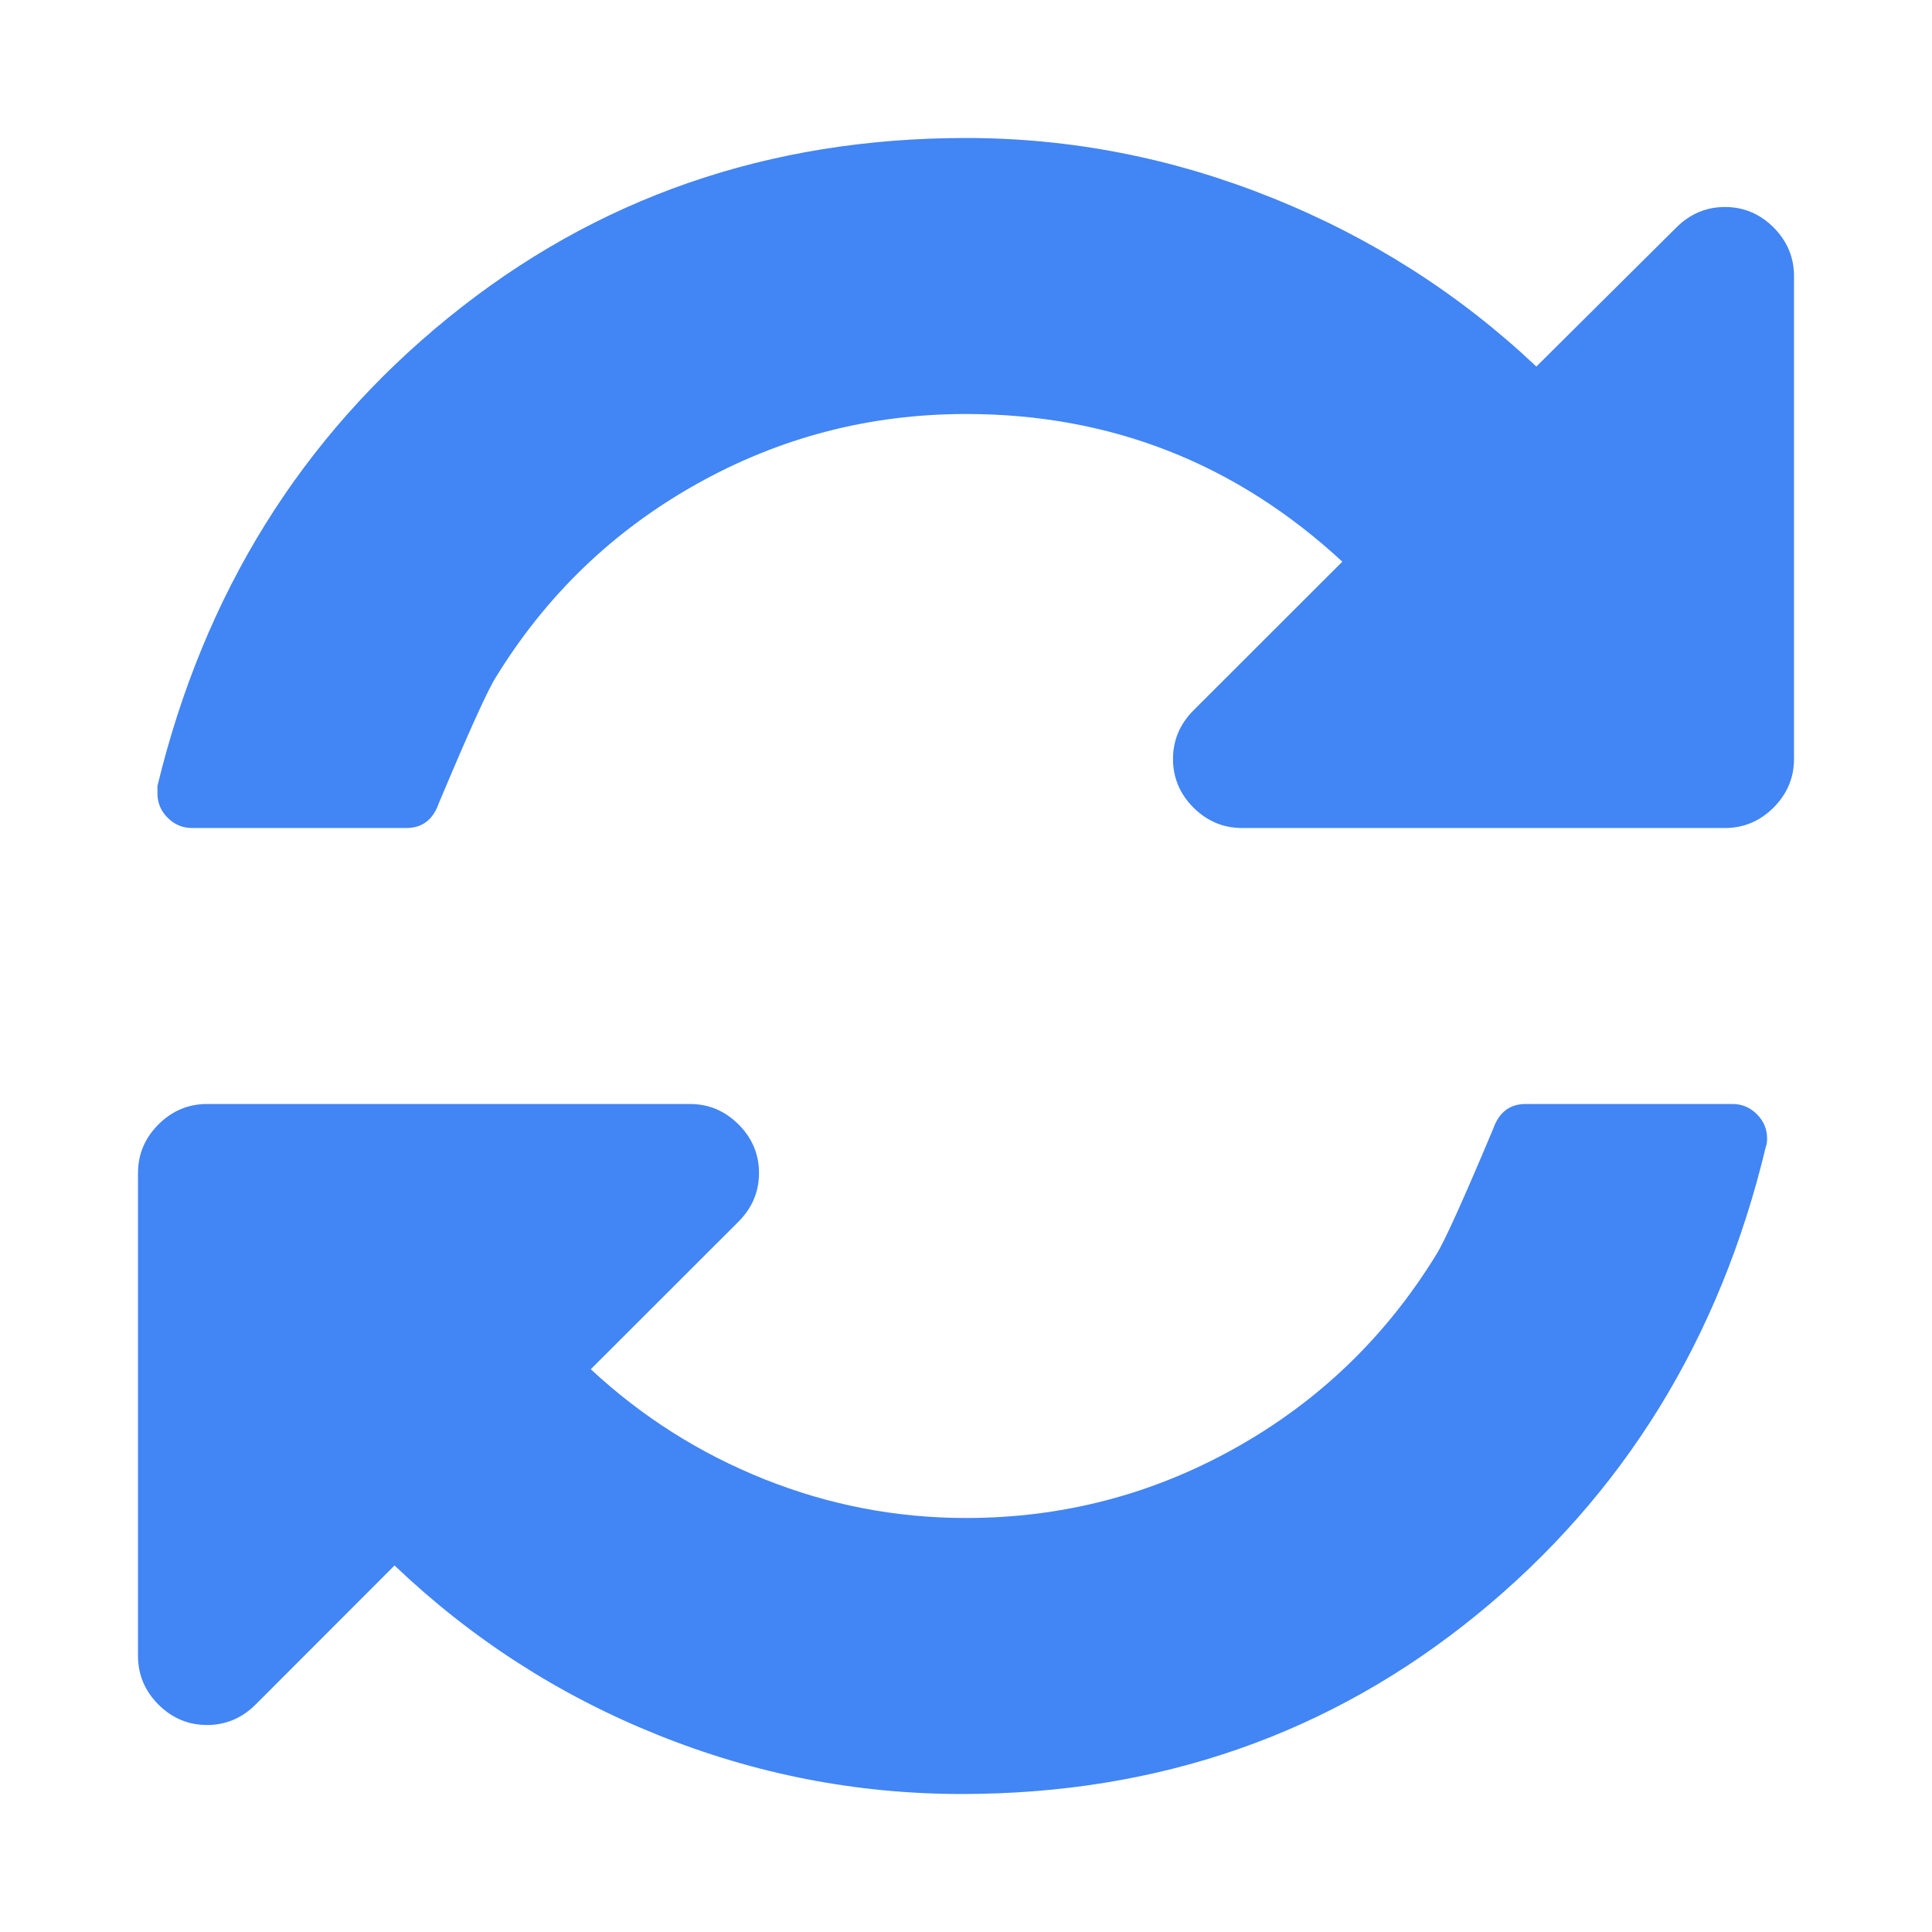
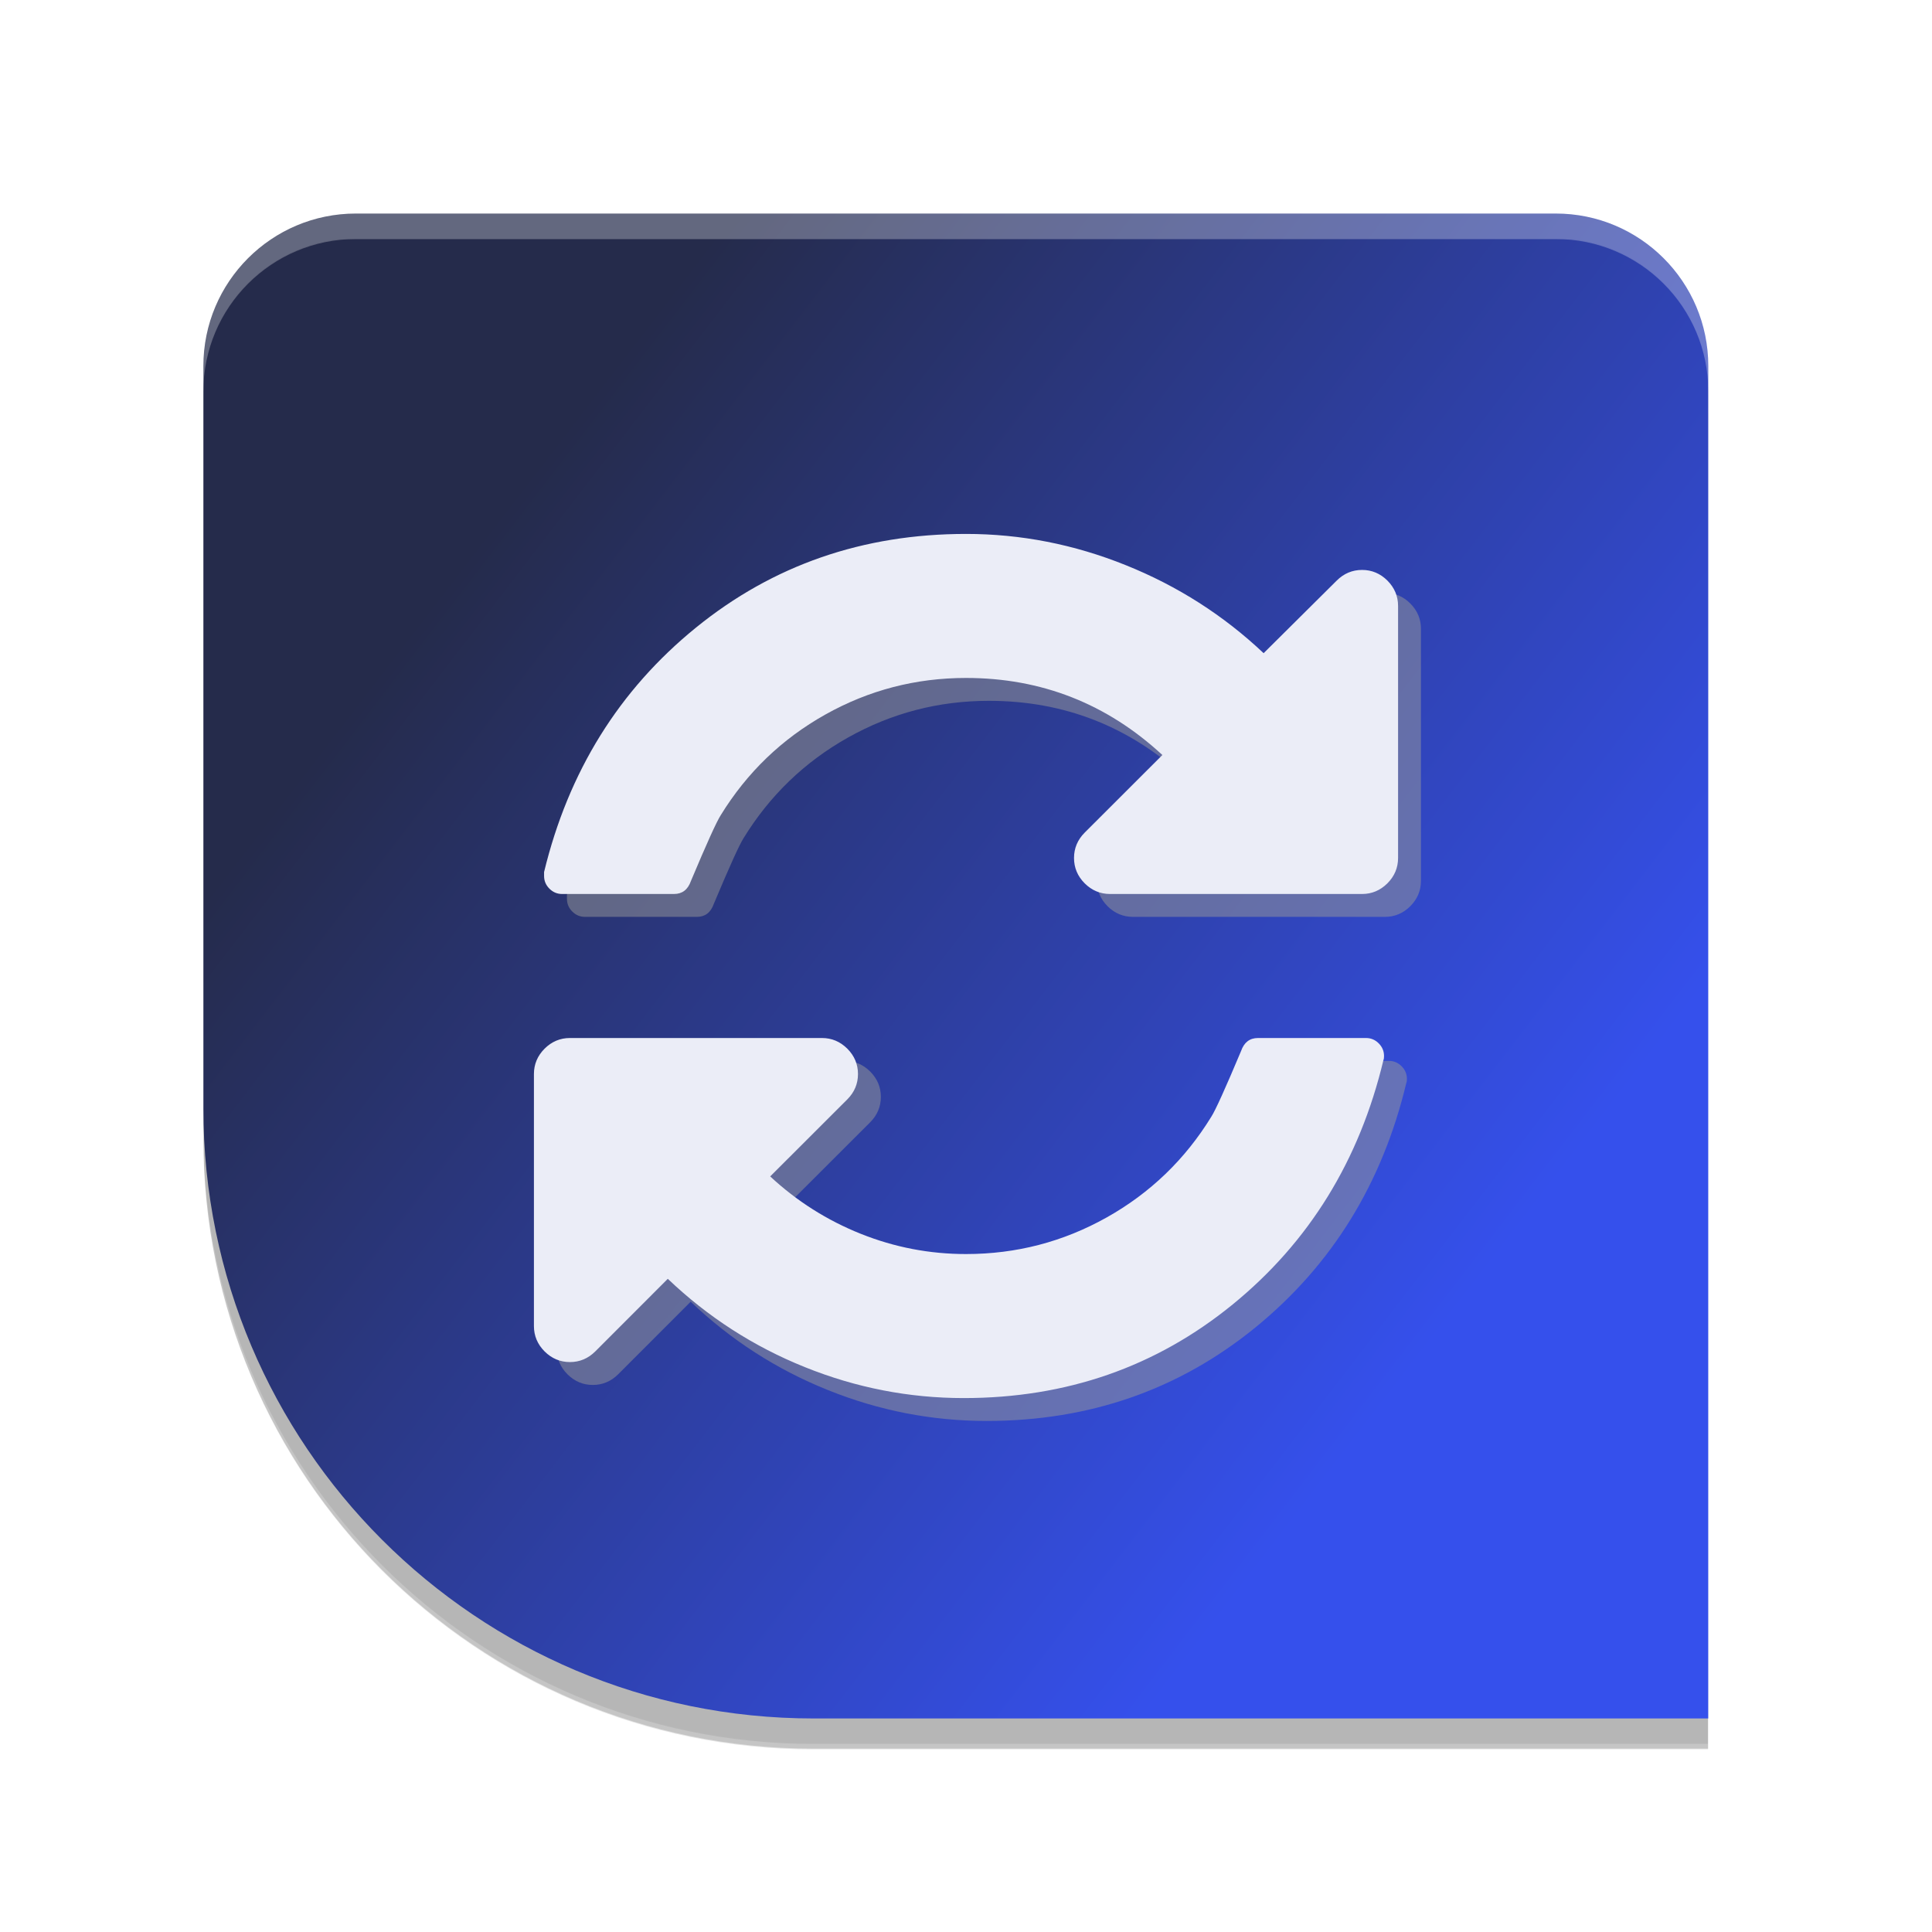
- <svg xmlns="http://www.w3.org/2000/svg" fill="#4285f4" width="800px" height="800px" viewBox="0 0 14 14" role="img" focusable="false" aria-hidden="true">
-   <g id="SVGRepo_bgCarrier" stroke-width="0" />
-   <g id="SVGRepo_tracerCarrier" stroke-linecap="round" stroke-linejoin="round" />
-   <g id="SVGRepo_iconCarrier">
-     <path d="m 12.805,8.25 q 0,0.039 -0.008,0.055 -0.5,2.094 -2.094,3.395 Q 9.109,13 6.969,13 5.828,13 4.762,12.57 3.695,12.141 2.859,11.344 L 1.852,12.352 Q 1.703,12.5 1.5,12.5 1.297,12.5 1.148,12.352 1,12.203 1,12 V 8.5 Q 1,8.297 1.148,8.148 1.297,8 1.5,8 H 5 Q 5.203,8 5.352,8.148 5.5,8.297 5.5,8.5 5.5,8.703 5.352,8.852 L 4.281,9.922 Q 4.836,10.438 5.539,10.719 6.242,11 7,11 8.047,11 8.953,10.492 9.859,9.984 10.406,9.094 10.492,8.961 10.82,8.18 10.883,8 11.055,8 h 1.5 q 0.102,0 0.176,0.074 0.074,0.074 0.074,0.176 z M 13,2 V 5.5 Q 13,5.703 12.852,5.852 12.703,6 12.5,6 H 9 Q 8.797,6 8.648,5.852 8.5,5.703 8.5,5.5 8.5,5.297 8.648,5.148 L 9.727,4.07 Q 8.57,3 7,3 5.953,3 5.047,3.508 4.141,4.016 3.594,4.906 3.508,5.039 3.18,5.82 3.117,6 2.945,6 H 1.391 Q 1.289,6 1.215,5.926 1.141,5.852 1.141,5.75 V 5.695 Q 1.648,3.602 3.25,2.301 4.852,1 7,1 8.141,1 9.219,1.434 10.297,1.867 11.133,2.656 L 12.148,1.648 Q 12.297,1.5 12.5,1.5 12.703,1.5 12.852,1.648 13,1.797 13,2 z" />
+ <svg xmlns="http://www.w3.org/2000/svg" width="380" height="380" viewBox="0 0 380 380" fill="none" version="1.1" id="svg11" xml:space="preserve">
+   <path d="M 160,338 H 336 V 72 C 336,55.431 322.569,42 306,42 H 70 C 53.431,42 40,55.431 40,72 v 146 c 0,66.274 53.726,120 120,120 z" fill="url(#paint0_linear_1268_533)" id="path1" style="fill:url(#paint0_linear_1268_533);filter:url(#filter17)" />
+   <defs id="defs11">
+     <filter id="filter0_b_1268_533" x="15.7" y="15.7" width="263.6" height="263.6" filterUnits="userSpaceOnUse" color-interpolation-filters="sRGB">
+       <feFlood flood-opacity="0" result="BackgroundImageFix" id="feFlood6" />
+       <feGaussianBlur in="BackgroundImageFix" stdDeviation="19.65" id="feGaussianBlur6" />
+       <feComposite in2="SourceAlpha" operator="in" result="effect1_backgroundBlur_1268_533" id="feComposite6" />
+       <feBlend mode="normal" in="SourceGraphic" in2="effect1_backgroundBlur_1268_533" result="shape" id="feBlend6" />
+     </filter>
+     <filter id="filter1_b_1268_533" x="200" y="15" width="90" height="265" filterUnits="userSpaceOnUse" color-interpolation-filters="sRGB">
+       <feFlood flood-opacity="0" result="BackgroundImageFix" id="feFlood7" />
+       <feGaussianBlur in="BackgroundImageFix" stdDeviation="20" id="feGaussianBlur7" />
+       <feComposite in2="SourceAlpha" operator="in" result="effect1_backgroundBlur_1268_533" id="feComposite7" />
+       <feBlend mode="normal" in="SourceGraphic" in2="effect1_backgroundBlur_1268_533" result="shape" id="feBlend7" />
+     </filter>
+     <filter id="filter2_b_1268_533" x="210" y="15" width="90" height="265" filterUnits="userSpaceOnUse" color-interpolation-filters="sRGB">
+       <feFlood flood-opacity="0" result="BackgroundImageFix" id="feFlood8" />
+       <feGaussianBlur in="BackgroundImageFix" stdDeviation="20" id="feGaussianBlur8" />
+       <feComposite in2="SourceAlpha" operator="in" result="effect1_backgroundBlur_1268_533" id="feComposite8" />
+       <feBlend mode="normal" in="SourceGraphic" in2="effect1_backgroundBlur_1268_533" result="shape" id="feBlend8" />
+     </filter>
+     <filter id="filter3_b_1268_533" x="67" y="15" width="213" height="265" filterUnits="userSpaceOnUse" color-interpolation-filters="sRGB">
+       <feFlood flood-opacity="0" result="BackgroundImageFix" id="feFlood9" />
+       <feGaussianBlur in="BackgroundImageFix" stdDeviation="20" id="feGaussianBlur9" />
+       <feComposite in2="SourceAlpha" operator="in" result="effect1_backgroundBlur_1268_533" id="feComposite9" />
+       <feBlend mode="normal" in="SourceGraphic" in2="effect1_backgroundBlur_1268_533" result="shape" id="feBlend9" />
+     </filter>
+     <filter id="filter4_b_1268_533" x="41" y="15" width="239" height="265" filterUnits="userSpaceOnUse" color-interpolation-filters="sRGB">
+       <feFlood flood-opacity="0" result="BackgroundImageFix" id="feFlood10" />
+       <feGaussianBlur in="BackgroundImageFix" stdDeviation="20" id="feGaussianBlur10" />
+       <feComposite in2="SourceAlpha" operator="in" result="effect1_backgroundBlur_1268_533" id="feComposite10" />
+       <feBlend mode="normal" in="SourceGraphic" in2="effect1_backgroundBlur_1268_533" result="shape" id="feBlend10" />
+     </filter>
+     <linearGradient id="paint0_linear_1268_533" x1="279" y1="296" x2="-39.52" y2="51.481" gradientUnits="userSpaceOnUse" gradientTransform="translate(40,42)">
+       <stop offset="0.186" stop-color="#3550EC" id="stop10" />
+       <stop offset="0.795" stop-color="#252B4B" id="stop11" />
+     </linearGradient>
+     <filter style="color-interpolation-filters:sRGB;" id="filter17" x="0" y="0" width="1" height="1.037">
+       <feFlood result="flood" in="SourceGraphic" flood-opacity="0.286" flood-color="rgb(0,0,0)" id="feFlood16" />
+       <feGaussianBlur result="blur" in="SourceGraphic" stdDeviation="0" id="feGaussianBlur16" />
+       <feOffset result="offset" in="blur" dx="0" dy="6" id="feOffset16" />
+       <feComposite result="comp1" operator="in" in="flood" in2="offset" id="feComposite16" />
+       <feComposite result="fbSourceGraphic" operator="over" in="SourceGraphic" in2="comp1" id="feComposite17" />
+       <feColorMatrix result="fbSourceGraphicAlpha" in="fbSourceGraphic" values="0 0 0 -1 0 0 0 0 -1 0 0 0 0 -1 0 0 0 0 1 0" id="feColorMatrix4" />
+       <feFlood id="feFlood4" result="flood" in="fbSourceGraphic" flood-opacity="0.286" flood-color="rgb(255,255,255)" />
+       <feGaussianBlur id="feGaussianBlur4" result="blur" in="fbSourceGraphic" stdDeviation="0" />
+       <feOffset id="feOffset4" result="offset" in="blur" dx="0" dy="5" />
+       <feComposite id="feComposite4" result="comp1" operator="out" in="flood" in2="offset" />
+       <feComposite id="feComposite5" result="comp2" operator="atop" in="comp1" in2="fbSourceGraphic" />
+     </filter>
+     <filter style="color-interpolation-filters:sRGB;" id="filter23" x="0" y="0" width="1.017" height="1.016">
+       <feFlood result="flood" in="SourceGraphic" flood-opacity="0.286" flood-color="rgb(255,255,255)" id="feFlood22" />
+       <feGaussianBlur result="blur" in="SourceGraphic" stdDeviation="0" id="feGaussianBlur22" />
+       <feOffset result="offset" in="blur" dx="2" dy="2" id="feOffset22" />
+       <feComposite result="comp1" operator="in" in="flood" in2="offset" id="feComposite22" />
+       <feComposite result="comp2" operator="over" in="SourceGraphic" in2="comp1" id="feComposite23" />
+     </filter>
+   </defs>
+   <g style="opacity:0.5;fill:#999999;fill-opacity:1" id="g6" transform="matrix(14.16393,0,0,14.16393,95.35207,95.35207)">
+     <g id="g3" stroke-width="0" style="fill:#999999;fill-opacity:1" />
+     <g id="g4" stroke-linecap="round" stroke-linejoin="round" style="fill:#999999;fill-opacity:1" />
+     <g id="g5" style="fill:#999999;fill-opacity:1">
+       <path d="m 12.805,8.25 q 0,0.039 -0.008,0.055 -0.5,2.094 -2.094,3.395 Q 9.109,13 6.969,13 5.828,13 4.762,12.57 3.695,12.141 2.859,11.344 L 1.852,12.352 Q 1.703,12.5 1.5,12.5 1.297,12.5 1.148,12.352 1,12.203 1,12 V 8.5 Q 1,8.297 1.148,8.148 1.297,8 1.5,8 H 5 Q 5.203,8 5.352,8.148 5.5,8.297 5.5,8.5 5.5,8.703 5.352,8.852 L 4.281,9.922 Q 4.836,10.438 5.539,10.719 6.242,11 7,11 8.047,11 8.953,10.492 9.859,9.984 10.406,9.094 10.492,8.961 10.82,8.18 10.883,8 11.055,8 h 1.5 q 0.102,0 0.176,0.074 0.074,0.074 0.074,0.176 z M 13,2 V 5.5 Q 13,5.703 12.852,5.852 12.703,6 12.5,6 H 9 Q 8.797,6 8.648,5.852 8.5,5.703 8.5,5.5 8.5,5.297 8.648,5.148 L 9.727,4.07 Q 8.57,3 7,3 5.953,3 5.047,3.508 4.141,4.016 3.594,4.906 3.508,5.039 3.18,5.82 3.117,6 2.945,6 H 1.391 Q 1.289,6 1.215,5.926 1.141,5.852 1.141,5.75 V 5.695 Q 1.648,3.602 3.25,2.301 4.852,1 7,1 8.141,1 9.219,1.434 10.297,1.867 11.133,2.656 L 12.148,1.648 Q 12.297,1.5 12.5,1.5 12.703,1.5 12.852,1.648 13,1.797 13,2 Z" id="path4" style="fill:#999999;fill-opacity:1" />
+     </g>
+   </g>
+   <g style="fill:#ebedf7;fill-opacity:1" id="g1" transform="matrix(14.16393,0,0,14.16393,90.85246,90.85246)">
+     <g id="SVGRepo_bgCarrier" stroke-width="0" style="fill:#ebedf7;fill-opacity:1" />
+     <g id="SVGRepo_tracerCarrier" stroke-linecap="round" stroke-linejoin="round" style="fill:#ebedf7;fill-opacity:1" />
+     <g id="SVGRepo_iconCarrier" style="fill:#ebedf7;fill-opacity:1">
+       <path d="m 12.805,8.25 q 0,0.039 -0.008,0.055 -0.5,2.094 -2.094,3.395 Q 9.109,13 6.969,13 5.828,13 4.762,12.57 3.695,12.141 2.859,11.344 L 1.852,12.352 Q 1.703,12.5 1.5,12.5 1.297,12.5 1.148,12.352 1,12.203 1,12 V 8.5 Q 1,8.297 1.148,8.148 1.297,8 1.5,8 H 5 Q 5.203,8 5.352,8.148 5.5,8.297 5.5,8.5 5.5,8.703 5.352,8.852 L 4.281,9.922 Q 4.836,10.438 5.539,10.719 6.242,11 7,11 8.047,11 8.953,10.492 9.859,9.984 10.406,9.094 10.492,8.961 10.82,8.18 10.883,8 11.055,8 h 1.5 q 0.102,0 0.176,0.074 0.074,0.074 0.074,0.176 z M 13,2 V 5.5 Q 13,5.703 12.852,5.852 12.703,6 12.5,6 H 9 Q 8.797,6 8.648,5.852 8.5,5.703 8.5,5.5 8.5,5.297 8.648,5.148 L 9.727,4.07 Q 8.57,3 7,3 5.953,3 5.047,3.508 4.141,4.016 3.594,4.906 3.508,5.039 3.18,5.82 3.117,6 2.945,6 H 1.391 Q 1.289,6 1.215,5.926 1.141,5.852 1.141,5.75 V 5.695 Q 1.648,3.602 3.25,2.301 4.852,1 7,1 8.141,1 9.219,1.434 10.297,1.867 11.133,2.656 L 12.148,1.648 Q 12.297,1.5 12.5,1.5 12.703,1.5 12.852,1.648 13,1.797 13,2 Z" id="path1-3" style="fill:#ebedf7;fill-opacity:1" />
+     </g>
  </g>
</svg>
